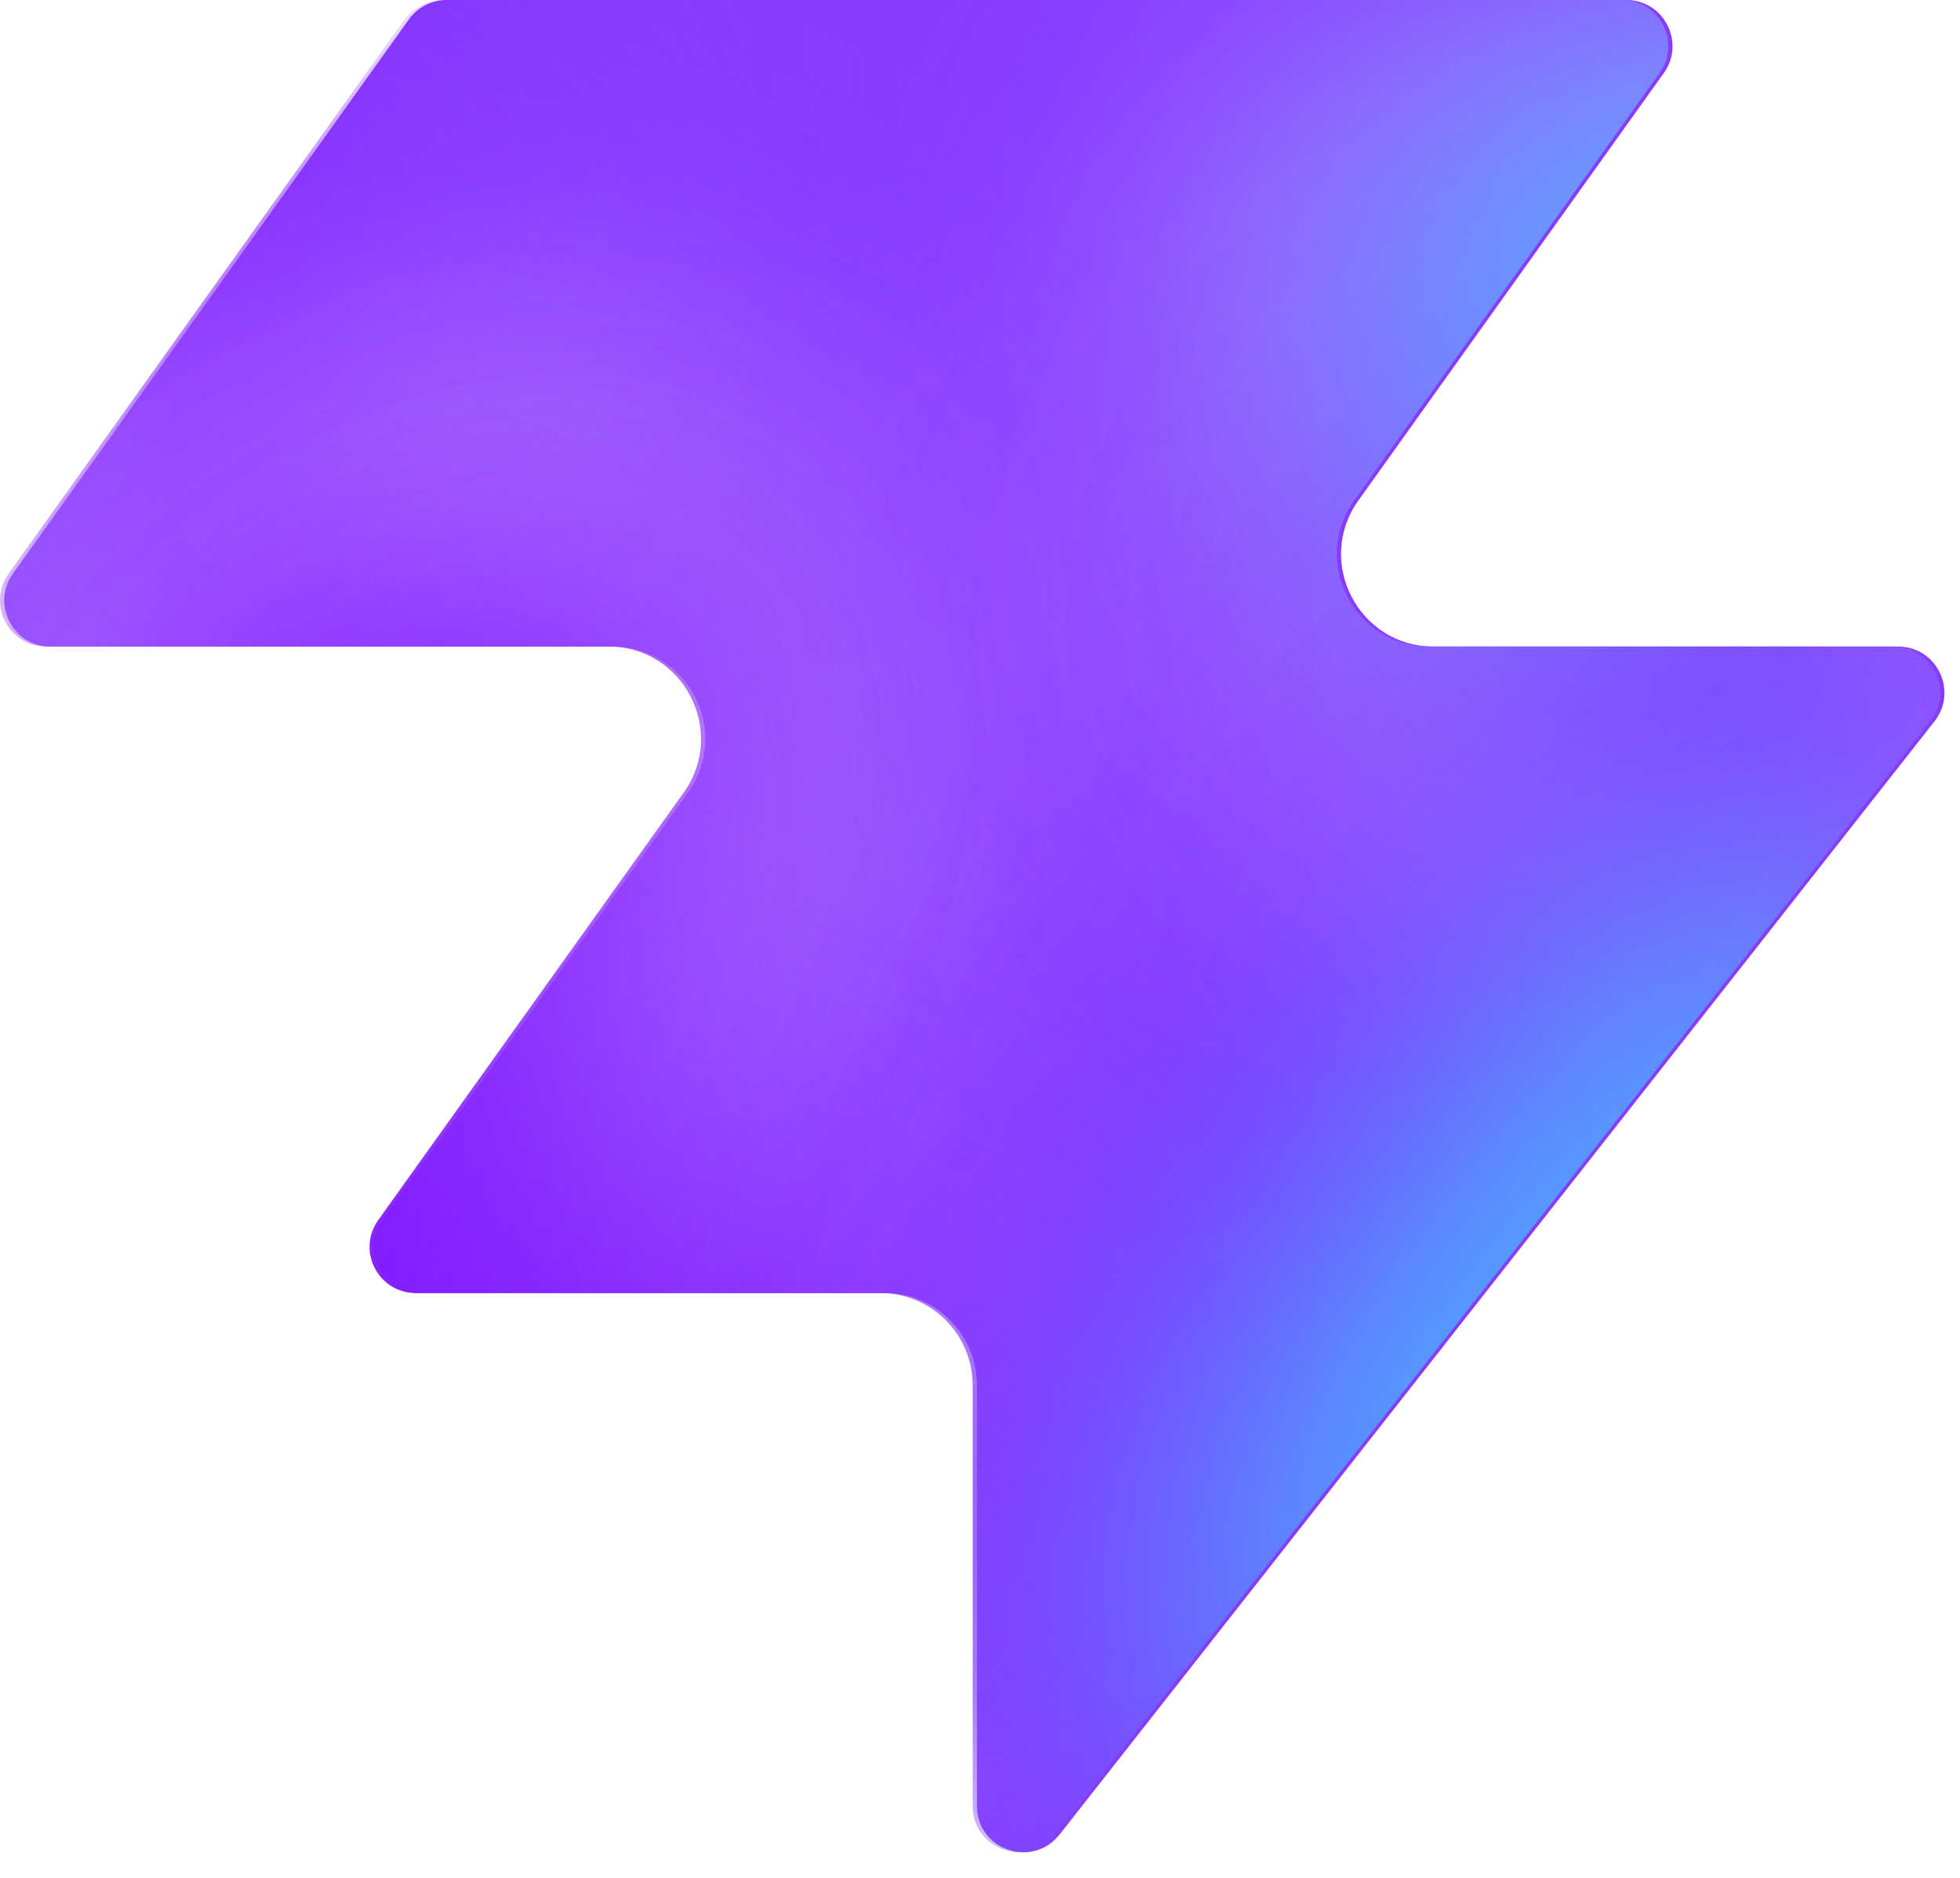
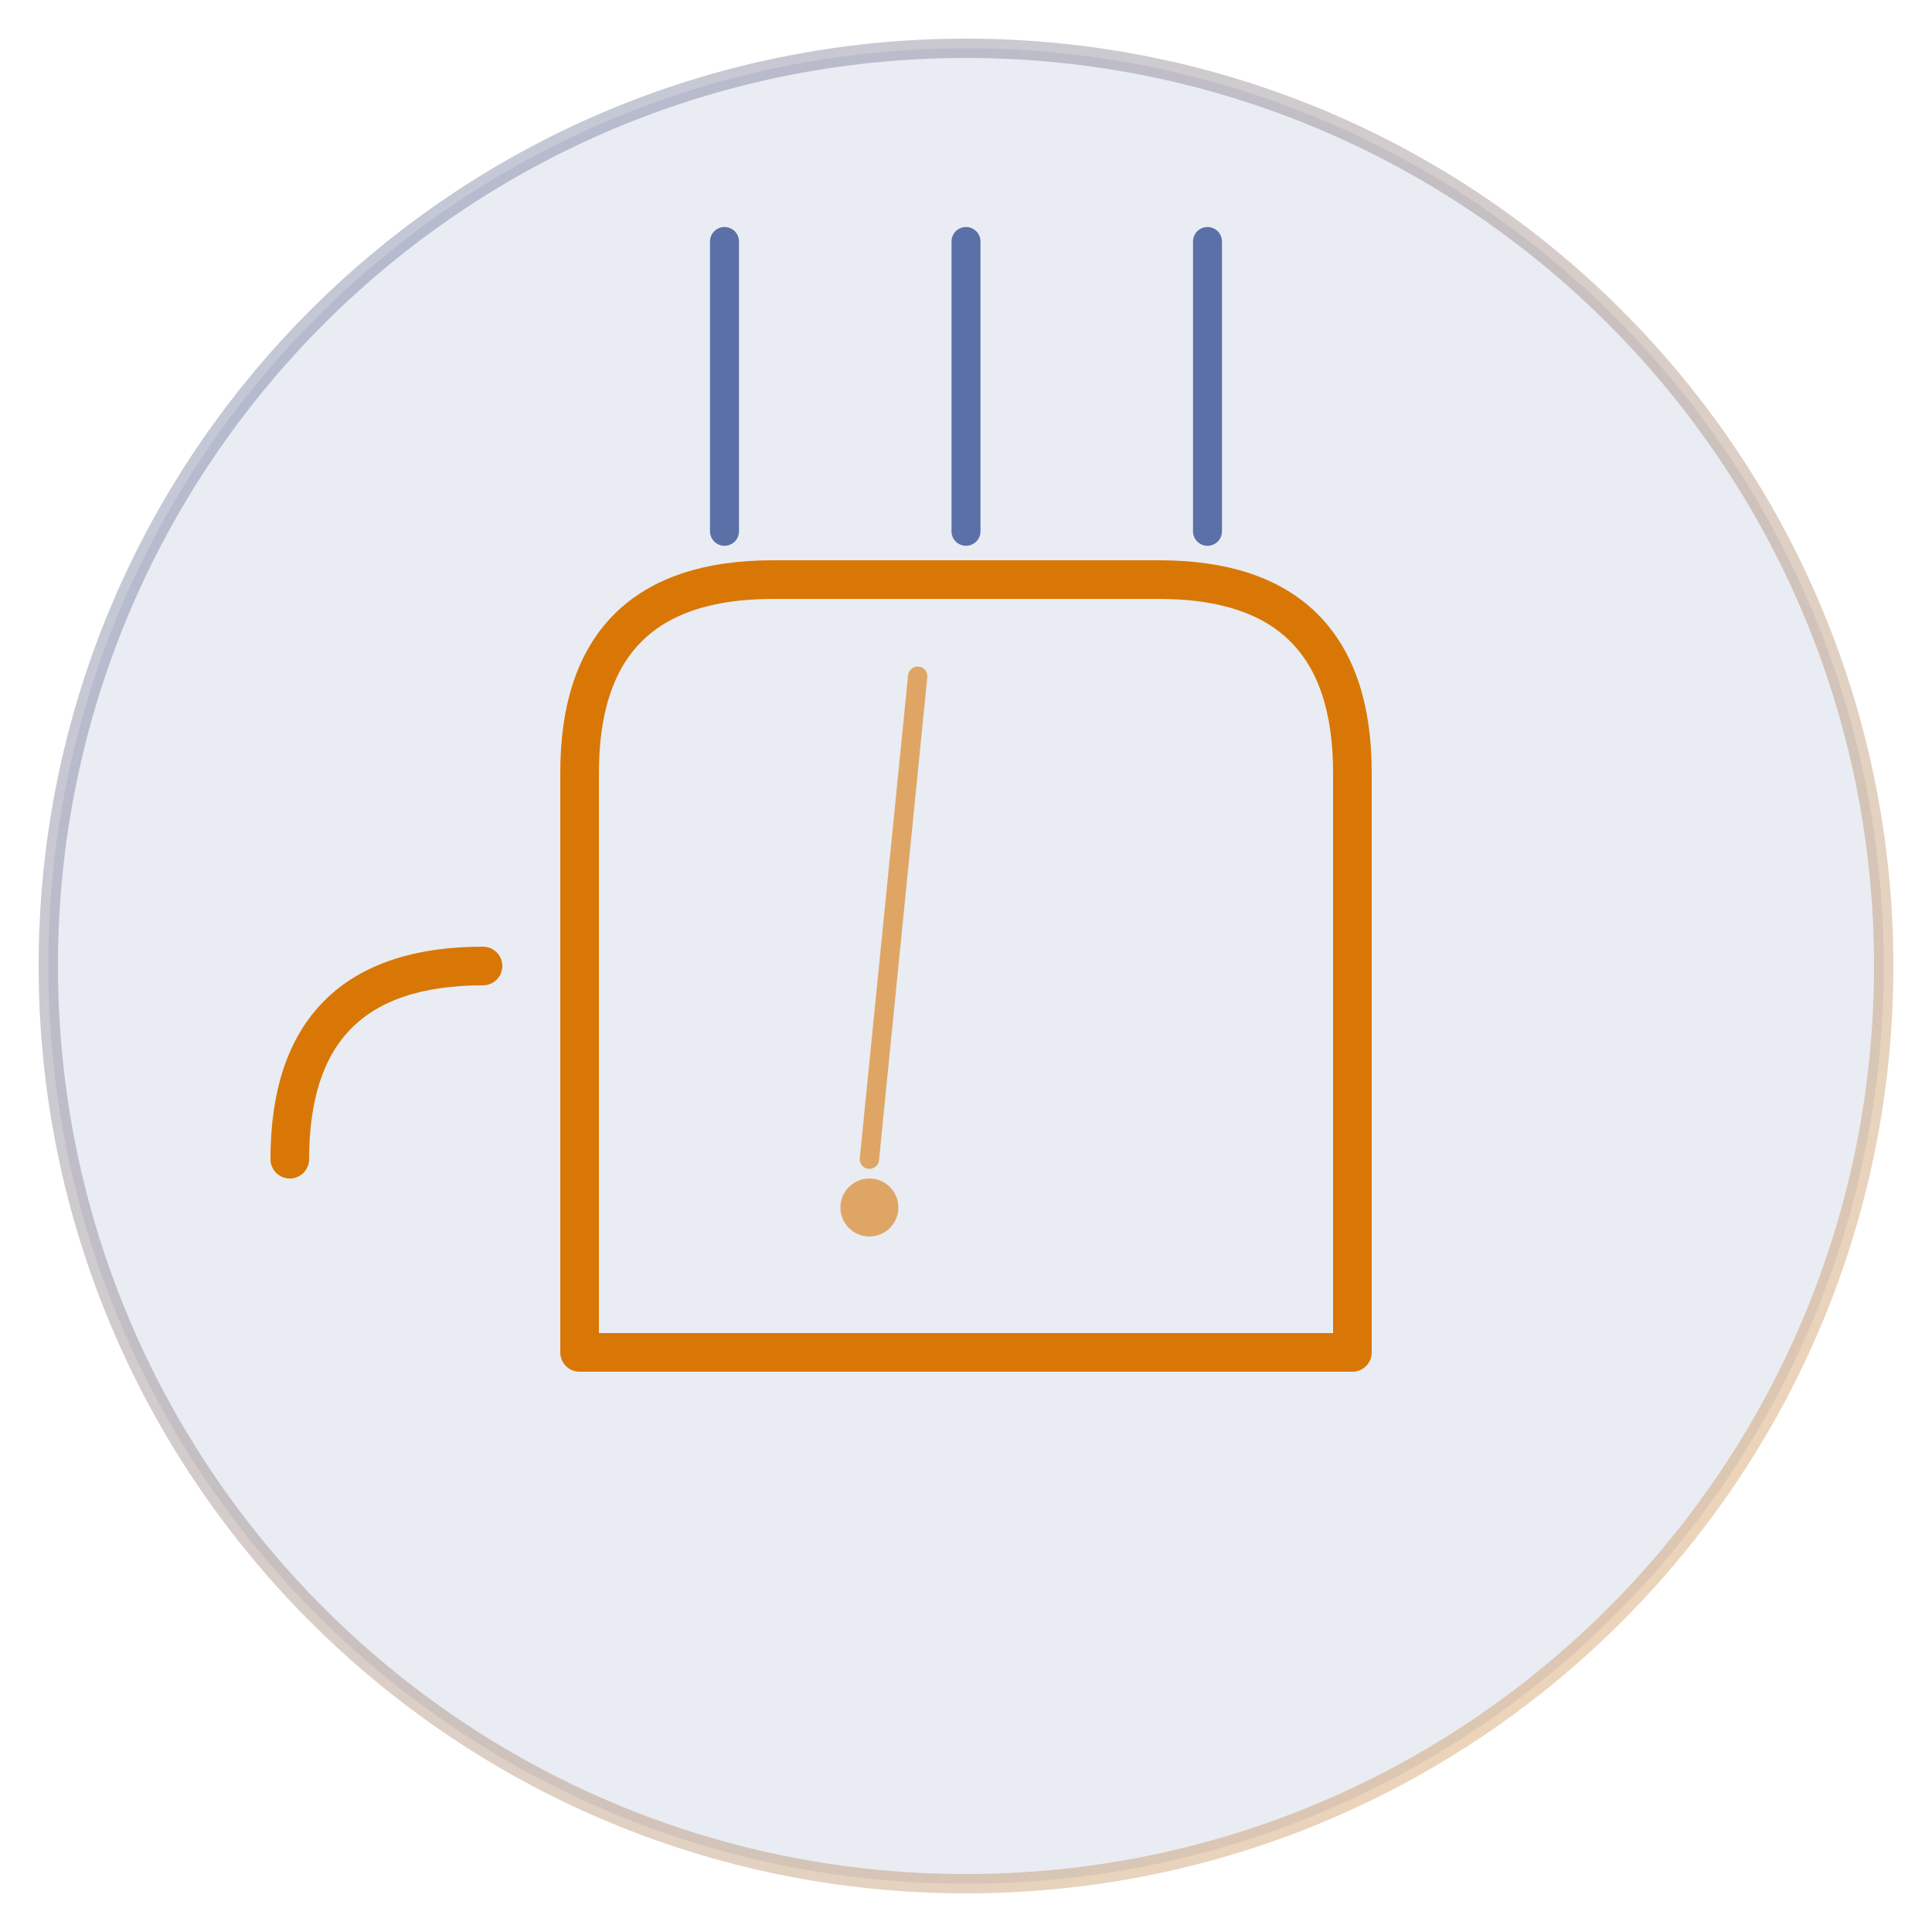
- <svg xmlns="http://www.w3.org/2000/svg" width="48" height="46" fill="none" viewBox="0 0 48 46">
-   <path fill="#863bff" d="M25.946 44.938c-.664.845-2.021.375-2.021-.698V33.937a2.26 2.26 0 0 0-2.262-2.262H10.287c-.92 0-1.456-1.04-.92-1.788l7.48-10.471c1.07-1.497 0-3.578-1.842-3.578H1.237c-.92 0-1.456-1.04-.92-1.788L10.013.474c.214-.297.556-.474.92-.474h28.894c.92 0 1.456 1.04.92 1.788l-7.48 10.471c-1.07 1.498 0 3.579 1.842 3.579h11.377c.943 0 1.473 1.088.89 1.83L25.947 44.94z" style="fill:#863bff;fill:color(display-p3 .525 .23 1);fill-opacity:1" />
-   <mask id="a" width="48" height="46" x="0" y="0" maskUnits="userSpaceOnUse" style="mask-type:alpha">
-     <path fill="#000" d="M25.842 44.938c-.664.844-2.021.375-2.021-.698V33.937a2.26 2.26 0 0 0-2.262-2.262H10.183c-.92 0-1.456-1.04-.92-1.788l7.48-10.471c1.07-1.498 0-3.579-1.842-3.579H1.133c-.92 0-1.456-1.04-.92-1.787L9.91.473c.214-.297.556-.474.92-.474h28.894c.92 0 1.456 1.04.92 1.788l-7.48 10.471c-1.07 1.498 0 3.578 1.842 3.578h11.377c.943 0 1.473 1.088.89 1.832L25.843 44.94z" style="fill:#000;fill-opacity:1" />
-   </mask>
-   <g mask="url(#a)">
-     <g filter="url(#b)">
-       <ellipse cx="5.508" cy="14.704" fill="#ede6ff" rx="5.508" ry="14.704" style="fill:#ede6ff;fill:color(display-p3 .927 .903 1);fill-opacity:1" transform="matrix(.00324 1 1 -.00324 -4.47 31.516)" />
-     </g>
-     <g filter="url(#c)">
-       <ellipse cx="10.399" cy="29.851" fill="#ede6ff" rx="10.399" ry="29.851" style="fill:#ede6ff;fill:color(display-p3 .927 .903 1);fill-opacity:1" transform="matrix(.00324 1 1 -.00324 -39.328 7.883)" />
-     </g>
-     <g filter="url(#d)">
-       <ellipse cx="5.508" cy="30.487" fill="#7e14ff" rx="5.508" ry="30.487" style="fill:#7e14ff;fill:color(display-p3 .492 .077 1);fill-opacity:1" transform="rotate(89.814 -25.913 -14.639)scale(1 -1)" />
-     </g>
-     <g filter="url(#e)">
-       <ellipse cx="5.508" cy="30.599" fill="#7e14ff" rx="5.508" ry="30.599" style="fill:#7e14ff;fill:color(display-p3 .492 .077 1);fill-opacity:1" transform="rotate(89.814 -32.644 -3.334)scale(1 -1)" />
-     </g>
-     <g filter="url(#f)">
-       <ellipse cx="5.508" cy="30.599" fill="#7e14ff" rx="5.508" ry="30.599" style="fill:#7e14ff;fill:color(display-p3 .492 .077 1);fill-opacity:1" transform="matrix(.00324 1 1 -.00324 -34.34 30.47)" />
-     </g>
-     <g filter="url(#g)">
-       <ellipse cx="14.072" cy="22.078" fill="#ede6ff" rx="14.072" ry="22.078" style="fill:#ede6ff;fill:color(display-p3 .927 .903 1);fill-opacity:1" transform="rotate(93.35 24.506 48.493)scale(-1 1)" />
-     </g>
-     <g filter="url(#h)">
-       <ellipse cx="3.47" cy="21.501" fill="#7e14ff" rx="3.47" ry="21.501" style="fill:#7e14ff;fill:color(display-p3 .492 .077 1);fill-opacity:1" transform="rotate(89.009 28.708 47.59)scale(-1 1)" />
-     </g>
-     <g filter="url(#i)">
-       <ellipse cx="3.47" cy="21.501" fill="#7e14ff" rx="3.47" ry="21.501" style="fill:#7e14ff;fill:color(display-p3 .492 .077 1);fill-opacity:1" transform="rotate(89.009 28.708 47.59)scale(-1 1)" />
-     </g>
-     <g filter="url(#j)">
-       <ellipse cx=".387" cy="8.972" fill="#7e14ff" rx="4.407" ry="29.108" style="fill:#7e14ff;fill:color(display-p3 .492 .077 1);fill-opacity:1" transform="rotate(39.51 .387 8.972)" />
-     </g>
-     <g filter="url(#k)">
-       <ellipse cx="47.523" cy="-6.092" fill="#7e14ff" rx="4.407" ry="29.108" style="fill:#7e14ff;fill:color(display-p3 .492 .077 1);fill-opacity:1" transform="rotate(37.892 47.523 -6.092)" />
-     </g>
-     <g filter="url(#l)">
-       <ellipse cx="41.412" cy="6.333" fill="#47bfff" rx="5.971" ry="9.665" style="fill:#47bfff;fill:color(display-p3 .28 .748 1);fill-opacity:1" transform="rotate(37.892 41.412 6.333)" />
-     </g>
-     <g filter="url(#m)">
-       <ellipse cx="-1.879" cy="38.332" fill="#7e14ff" rx="4.407" ry="29.108" style="fill:#7e14ff;fill:color(display-p3 .492 .077 1);fill-opacity:1" transform="rotate(37.892 -1.88 38.332)" />
-     </g>
-     <g filter="url(#n)">
-       <ellipse cx="-1.879" cy="38.332" fill="#7e14ff" rx="4.407" ry="29.108" style="fill:#7e14ff;fill:color(display-p3 .492 .077 1);fill-opacity:1" transform="rotate(37.892 -1.88 38.332)" />
-     </g>
-     <g filter="url(#o)">
-       <ellipse cx="35.651" cy="29.907" fill="#7e14ff" rx="4.407" ry="29.108" style="fill:#7e14ff;fill:color(display-p3 .492 .077 1);fill-opacity:1" transform="rotate(37.892 35.651 29.907)" />
-     </g>
-     <g filter="url(#p)">
-       <ellipse cx="38.418" cy="32.4" fill="#47bfff" rx="5.971" ry="15.297" style="fill:#47bfff;fill:color(display-p3 .28 .748 1);fill-opacity:1" transform="rotate(37.892 38.418 32.4)" />
-     </g>
-   </g>
+ <svg xmlns="http://www.w3.org/2000/svg" viewBox="0 0 200 200">
+   <circle cx="100" cy="100" r="95" fill="#1f3c88" opacity="0.1" />
+   <path d="M 60 140 L 60 80 Q 60 60 80 60 L 120 60 Q 140 60 140 80 L 140 140 Z" fill="none" stroke="#d97706" stroke-width="4" stroke-linecap="round" stroke-linejoin="round" />
+   <path d="M 50 100 Q 30 100 30 120" fill="none" stroke="#d97706" stroke-width="4" stroke-linecap="round" />
+   <path d="M 75 55 Q 75 35 75 25" fill="none" stroke="#1f3c88" stroke-width="3" stroke-linecap="round" opacity="0.7" />
+   <path d="M 100 55 Q 100 35 100 25" fill="none" stroke="#1f3c88" stroke-width="3" stroke-linecap="round" opacity="0.7" />
+   <path d="M 125 55 Q 125 35 125 25" fill="none" stroke="#1f3c88" stroke-width="3" stroke-linecap="round" opacity="0.7" />
+   <line x1="95" y1="70" x2="90" y2="120" stroke="#d97706" stroke-width="2" stroke-linecap="round" opacity="0.6" />
+   <circle cx="90" cy="125" r="3" fill="#d97706" opacity="0.6" />
+   <circle cx="100" cy="100" r="95" fill="none" stroke="url(#grad)" stroke-width="2" opacity="0.3" />
  <defs>
-     <filter id="b" width="60.045" height="41.654" x="-19.77" y="16.149" color-interpolation-filters="sRGB" filterUnits="userSpaceOnUse">
-       <feFlood flood-opacity="0" result="BackgroundImageFix" />
-       <feBlend in="SourceGraphic" in2="BackgroundImageFix" result="shape" />
-       <feGaussianBlur result="effect1_foregroundBlur_2002_17158" stdDeviation="7.659" />
-     </filter>
-     <filter id="c" width="90.34" height="51.437" x="-54.613" y="-7.533" color-interpolation-filters="sRGB" filterUnits="userSpaceOnUse">
-       <feFlood flood-opacity="0" result="BackgroundImageFix" />
-       <feBlend in="SourceGraphic" in2="BackgroundImageFix" result="shape" />
-       <feGaussianBlur result="effect1_foregroundBlur_2002_17158" stdDeviation="7.659" />
-     </filter>
-     <filter id="d" width="79.355" height="29.4" x="-49.64" y="2.03" color-interpolation-filters="sRGB" filterUnits="userSpaceOnUse">
-       <feFlood flood-opacity="0" result="BackgroundImageFix" />
-       <feBlend in="SourceGraphic" in2="BackgroundImageFix" result="shape" />
-       <feGaussianBlur result="effect1_foregroundBlur_2002_17158" stdDeviation="4.596" />
-     </filter>
-     <filter id="e" width="79.579" height="29.4" x="-45.045" y="20.029" color-interpolation-filters="sRGB" filterUnits="userSpaceOnUse">
-       <feFlood flood-opacity="0" result="BackgroundImageFix" />
-       <feBlend in="SourceGraphic" in2="BackgroundImageFix" result="shape" />
-       <feGaussianBlur result="effect1_foregroundBlur_2002_17158" stdDeviation="4.596" />
-     </filter>
-     <filter id="f" width="79.579" height="29.4" x="-43.513" y="21.178" color-interpolation-filters="sRGB" filterUnits="userSpaceOnUse">
-       <feFlood flood-opacity="0" result="BackgroundImageFix" />
-       <feBlend in="SourceGraphic" in2="BackgroundImageFix" result="shape" />
-       <feGaussianBlur result="effect1_foregroundBlur_2002_17158" stdDeviation="4.596" />
-     </filter>
-     <filter id="g" width="74.749" height="58.852" x="15.756" y="-17.901" color-interpolation-filters="sRGB" filterUnits="userSpaceOnUse">
-       <feFlood flood-opacity="0" result="BackgroundImageFix" />
-       <feBlend in="SourceGraphic" in2="BackgroundImageFix" result="shape" />
-       <feGaussianBlur result="effect1_foregroundBlur_2002_17158" stdDeviation="7.659" />
-     </filter>
-     <filter id="h" width="61.377" height="25.362" x="23.548" y="2.284" color-interpolation-filters="sRGB" filterUnits="userSpaceOnUse">
-       <feFlood flood-opacity="0" result="BackgroundImageFix" />
-       <feBlend in="SourceGraphic" in2="BackgroundImageFix" result="shape" />
-       <feGaussianBlur result="effect1_foregroundBlur_2002_17158" stdDeviation="4.596" />
-     </filter>
-     <filter id="i" width="61.377" height="25.362" x="23.548" y="2.284" color-interpolation-filters="sRGB" filterUnits="userSpaceOnUse">
-       <feFlood flood-opacity="0" result="BackgroundImageFix" />
-       <feBlend in="SourceGraphic" in2="BackgroundImageFix" result="shape" />
-       <feGaussianBlur result="effect1_foregroundBlur_2002_17158" stdDeviation="4.596" />
-     </filter>
-     <filter id="j" width="56.045" height="63.649" x="-27.636" y="-22.853" color-interpolation-filters="sRGB" filterUnits="userSpaceOnUse">
-       <feFlood flood-opacity="0" result="BackgroundImageFix" />
-       <feBlend in="SourceGraphic" in2="BackgroundImageFix" result="shape" />
-       <feGaussianBlur result="effect1_foregroundBlur_2002_17158" stdDeviation="4.596" />
-     </filter>
-     <filter id="k" width="54.814" height="64.646" x="20.116" y="-38.415" color-interpolation-filters="sRGB" filterUnits="userSpaceOnUse">
-       <feFlood flood-opacity="0" result="BackgroundImageFix" />
-       <feBlend in="SourceGraphic" in2="BackgroundImageFix" result="shape" />
-       <feGaussianBlur result="effect1_foregroundBlur_2002_17158" stdDeviation="4.596" />
-     </filter>
-     <filter id="l" width="33.541" height="35.313" x="24.641" y="-11.323" color-interpolation-filters="sRGB" filterUnits="userSpaceOnUse">
-       <feFlood flood-opacity="0" result="BackgroundImageFix" />
-       <feBlend in="SourceGraphic" in2="BackgroundImageFix" result="shape" />
-       <feGaussianBlur result="effect1_foregroundBlur_2002_17158" stdDeviation="4.596" />
-     </filter>
-     <filter id="m" width="54.814" height="64.646" x="-29.286" y="6.009" color-interpolation-filters="sRGB" filterUnits="userSpaceOnUse">
-       <feFlood flood-opacity="0" result="BackgroundImageFix" />
-       <feBlend in="SourceGraphic" in2="BackgroundImageFix" result="shape" />
-       <feGaussianBlur result="effect1_foregroundBlur_2002_17158" stdDeviation="4.596" />
-     </filter>
-     <filter id="n" width="54.814" height="64.646" x="-29.286" y="6.009" color-interpolation-filters="sRGB" filterUnits="userSpaceOnUse">
-       <feFlood flood-opacity="0" result="BackgroundImageFix" />
-       <feBlend in="SourceGraphic" in2="BackgroundImageFix" result="shape" />
-       <feGaussianBlur result="effect1_foregroundBlur_2002_17158" stdDeviation="4.596" />
-     </filter>
-     <filter id="o" width="54.814" height="64.646" x="8.244" y="-2.416" color-interpolation-filters="sRGB" filterUnits="userSpaceOnUse">
-       <feFlood flood-opacity="0" result="BackgroundImageFix" />
-       <feBlend in="SourceGraphic" in2="BackgroundImageFix" result="shape" />
-       <feGaussianBlur result="effect1_foregroundBlur_2002_17158" stdDeviation="4.596" />
-     </filter>
-     <filter id="p" width="39.409" height="43.623" x="18.713" y="10.588" color-interpolation-filters="sRGB" filterUnits="userSpaceOnUse">
-       <feFlood flood-opacity="0" result="BackgroundImageFix" />
-       <feBlend in="SourceGraphic" in2="BackgroundImageFix" result="shape" />
-       <feGaussianBlur result="effect1_foregroundBlur_2002_17158" stdDeviation="4.596" />
-     </filter>
+     <linearGradient id="grad" x1="0%" y1="0%" x2="100%" y2="100%">
+       <stop offset="0%" style="stop-color:#1f3c88;stop-opacity:1" />
+       <stop offset="100%" style="stop-color:#d97706;stop-opacity:1" />
+     </linearGradient>
  </defs>
</svg>
